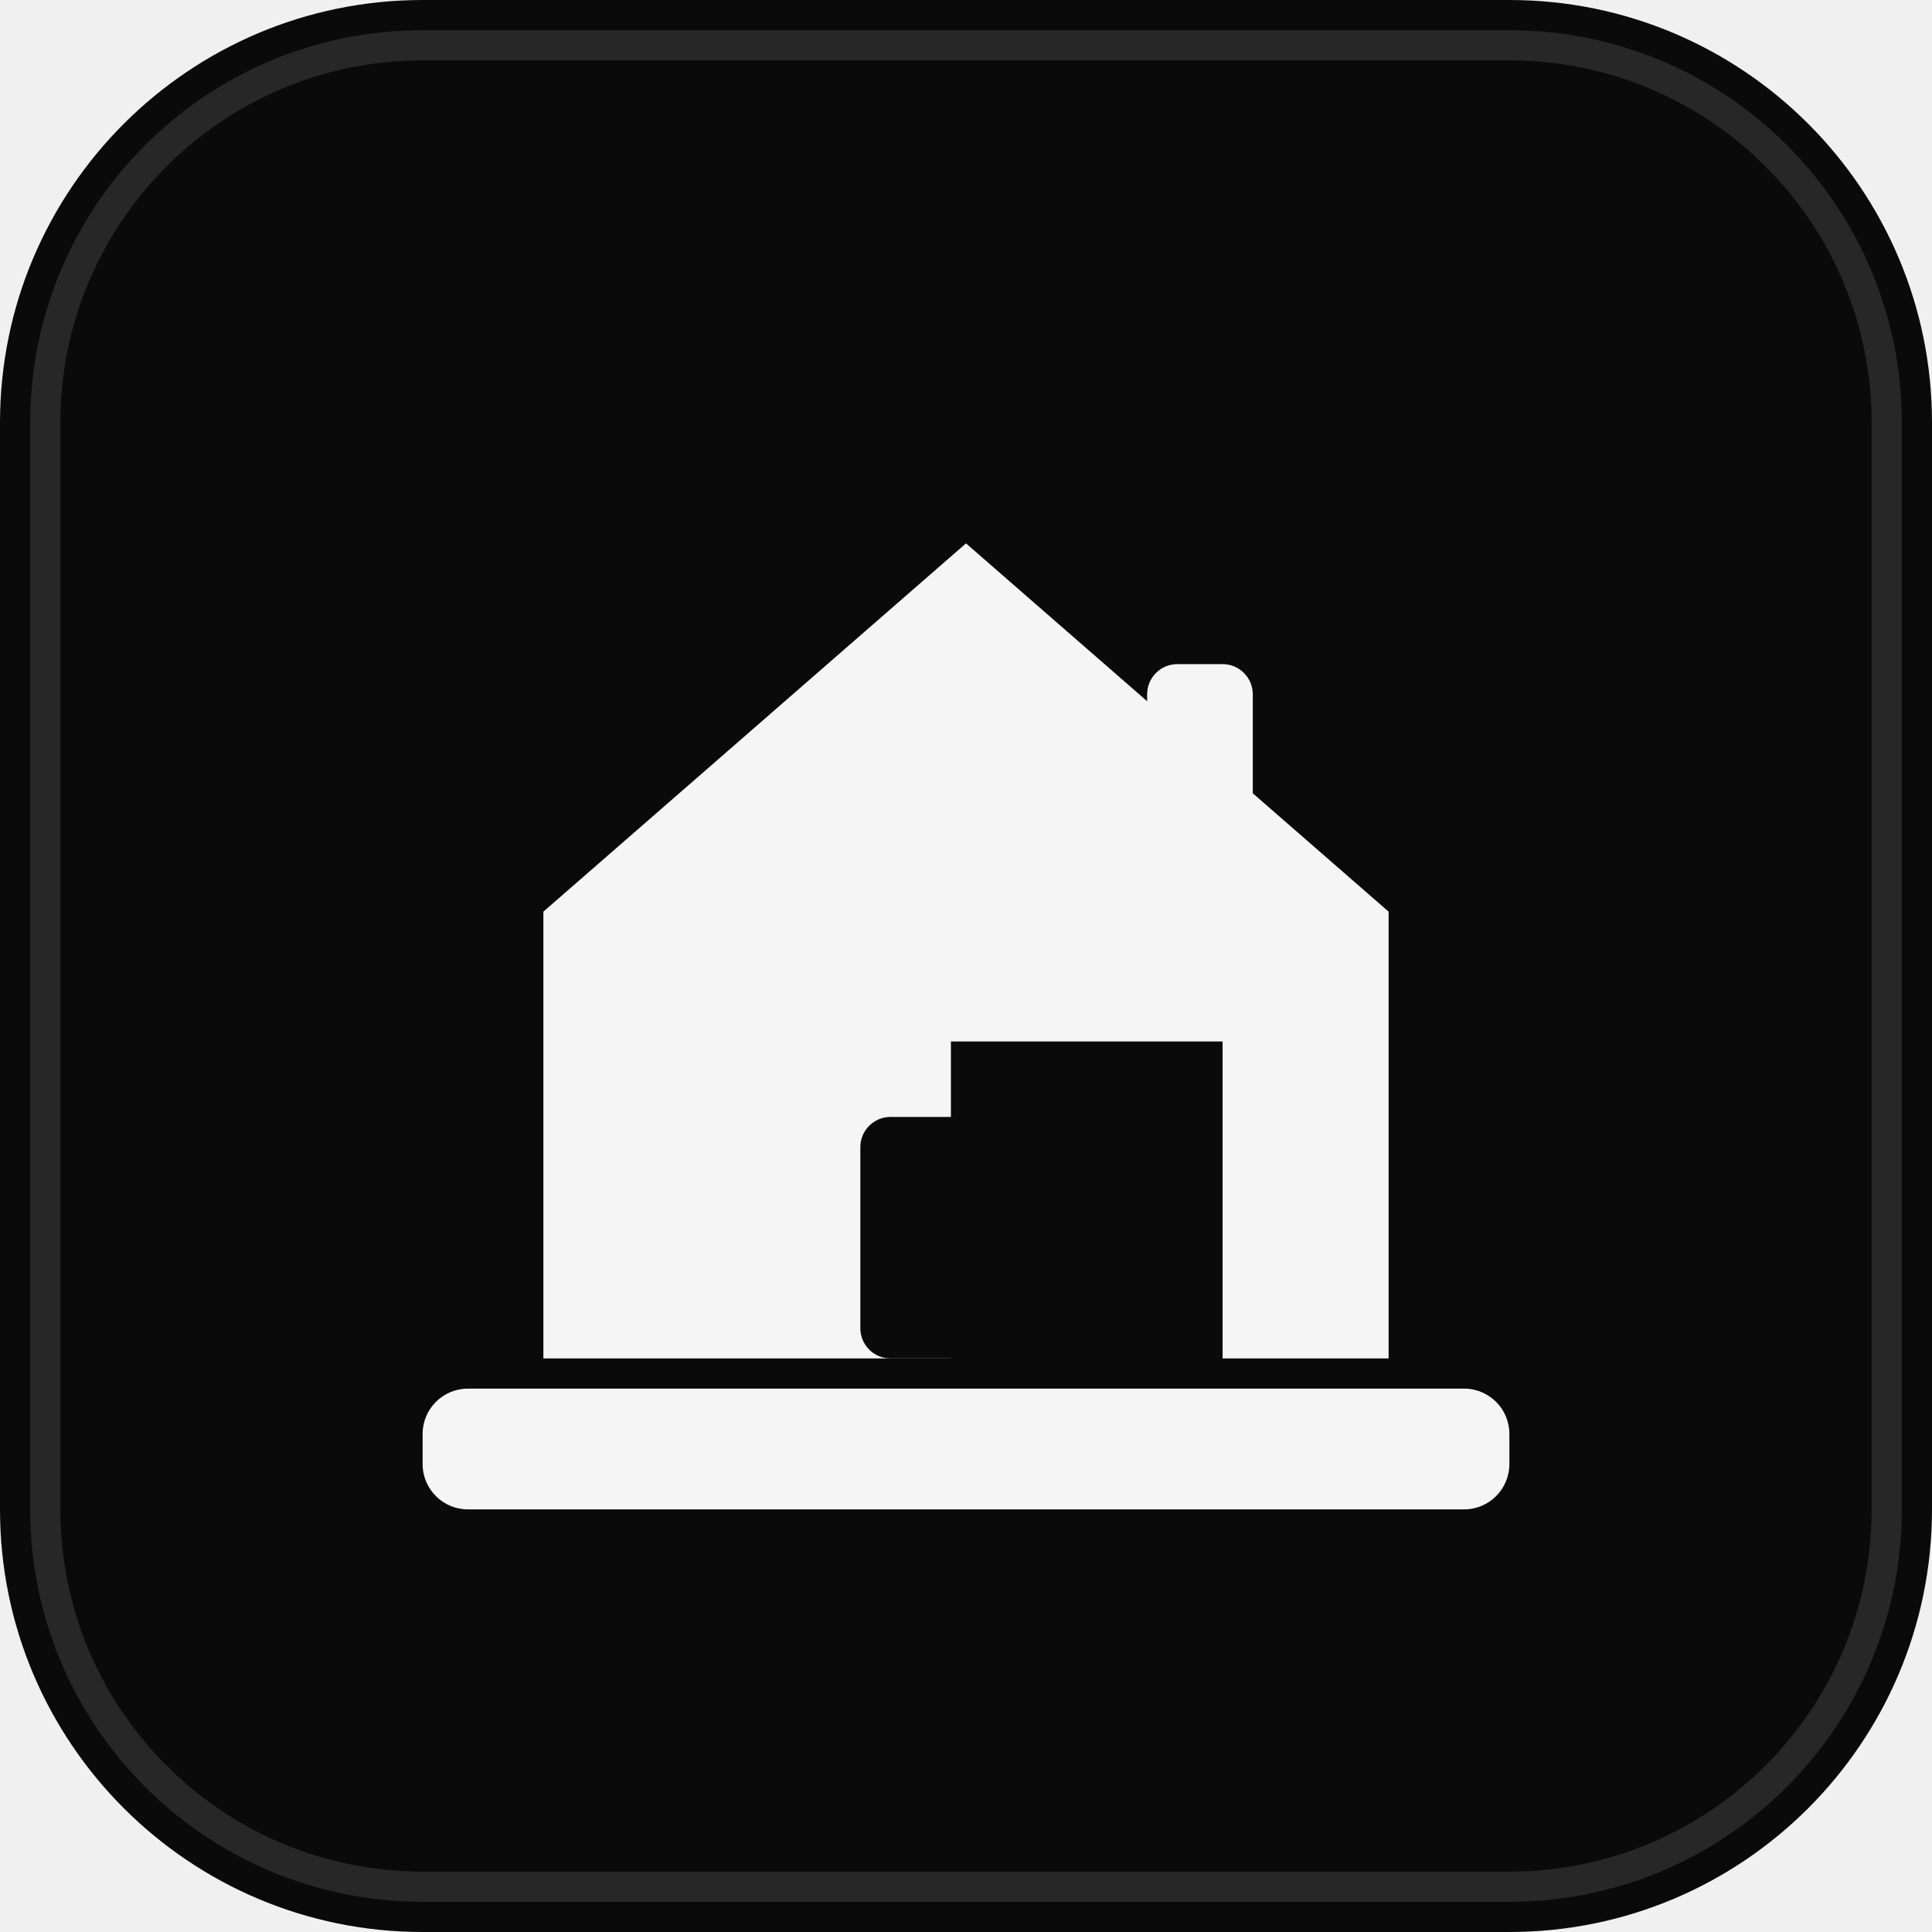
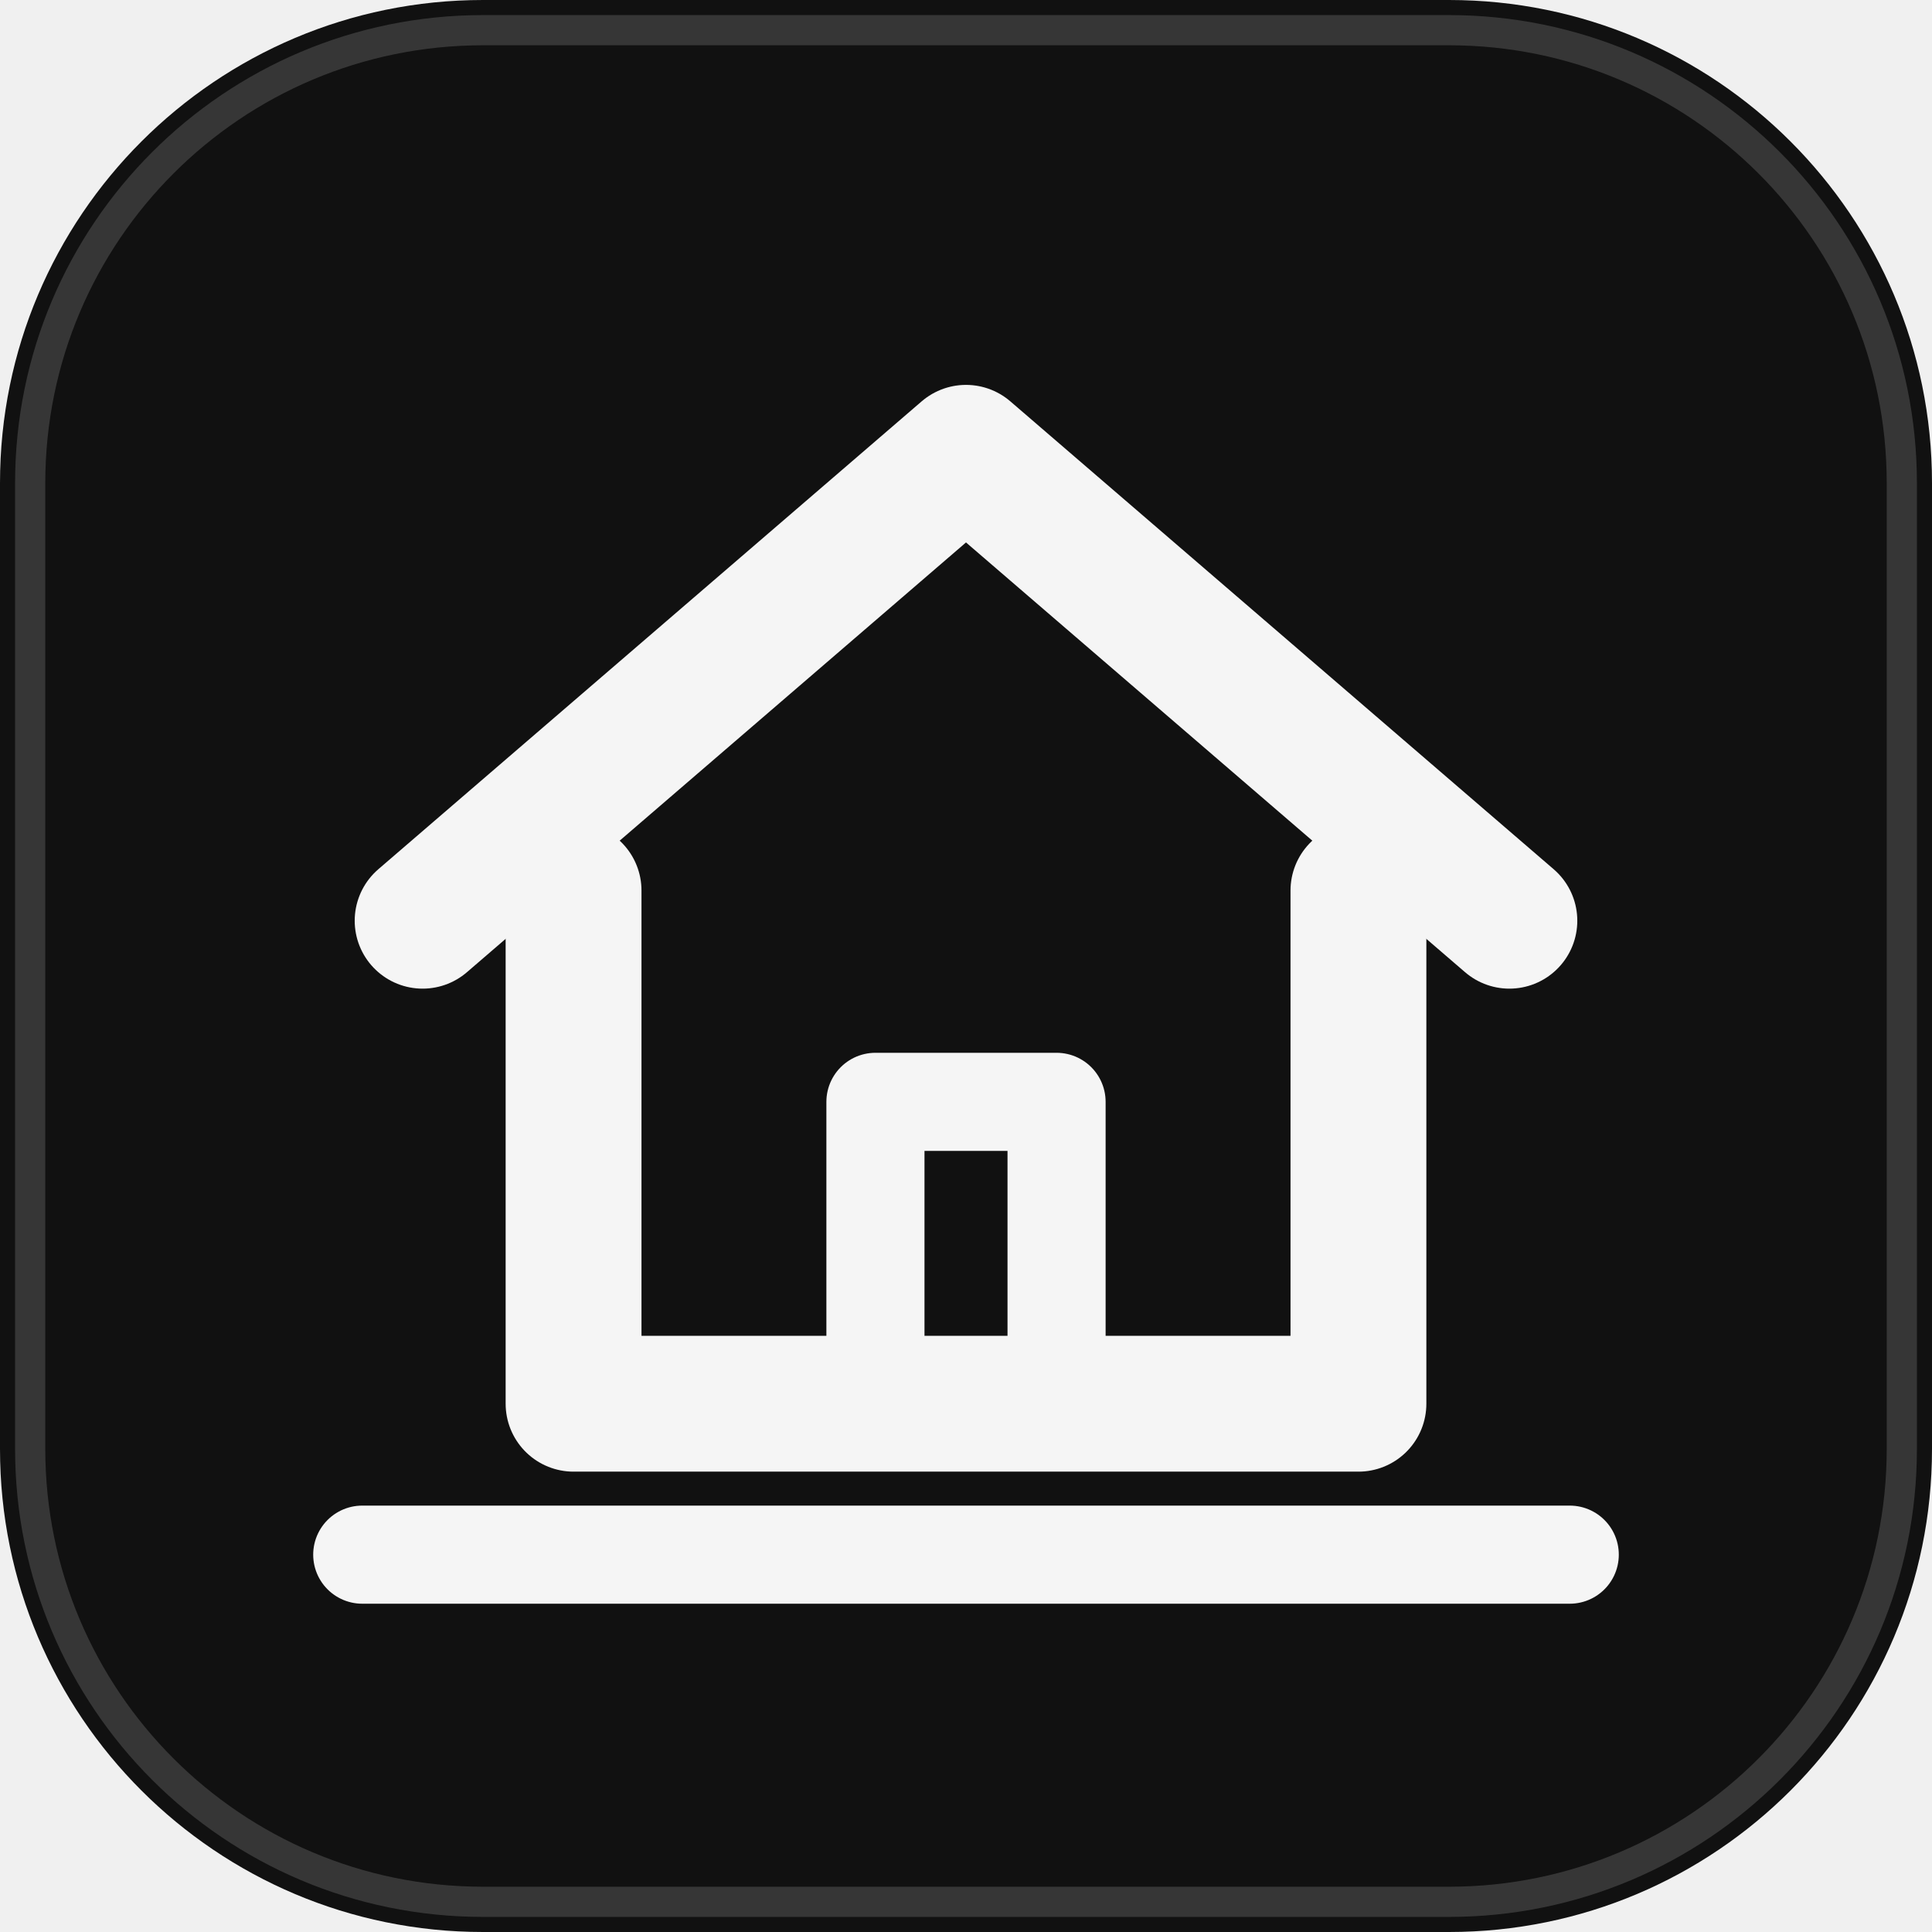
<svg xmlns="http://www.w3.org/2000/svg" viewBox="0 0 64 64" fill="none" role="img" aria-label="property.lk">
-   <rect width="64" height="64" rx="14" fill="#0a0a0a" />
-   <rect x="1.5" y="1.5" width="61" height="61" rx="12.5" stroke="#fff" stroke-opacity="0.12" />
-   <rect x="14" y="46" width="36" height="4" rx="1.5" fill="#f5f5f5" />
-   <path fill="#f5f5f5" d="M18 45V30.2L32 18l14 12.2V45H40.5V34.5h-9V45H18z" />
-   <rect x="28.5" y="37" width="7" height="8" rx="1" fill="#0a0a0a" />
-   <rect x="38" y="22" width="3.5" height="8" rx="1" fill="#f5f5f5" />
+   <rect width="64" height="64" rx="16" fill="#111111" />
+   <rect x="1" y="1" width="62" height="62" rx="15" stroke="#ffffff" stroke-opacity="0.16" />
+   <path d="M14 30.5 L32 15 L50 30.5" stroke="#f5f5f5" stroke-width="4.5" stroke-linecap="round" stroke-linejoin="round" />
+   <path d="M19 29.5 V46.5 H45 V29.5" stroke="#f5f5f5" stroke-width="4.5" stroke-linecap="round" stroke-linejoin="round" />
+   <path d="M29 46.5 V36.5 H35 V46.5" stroke="#f5f5f5" stroke-width="3.25" stroke-linecap="round" stroke-linejoin="round" />
+   <path d="M12 51.5 H52" stroke="#f5f5f5" stroke-width="3.25" stroke-linecap="round" />
</svg>
